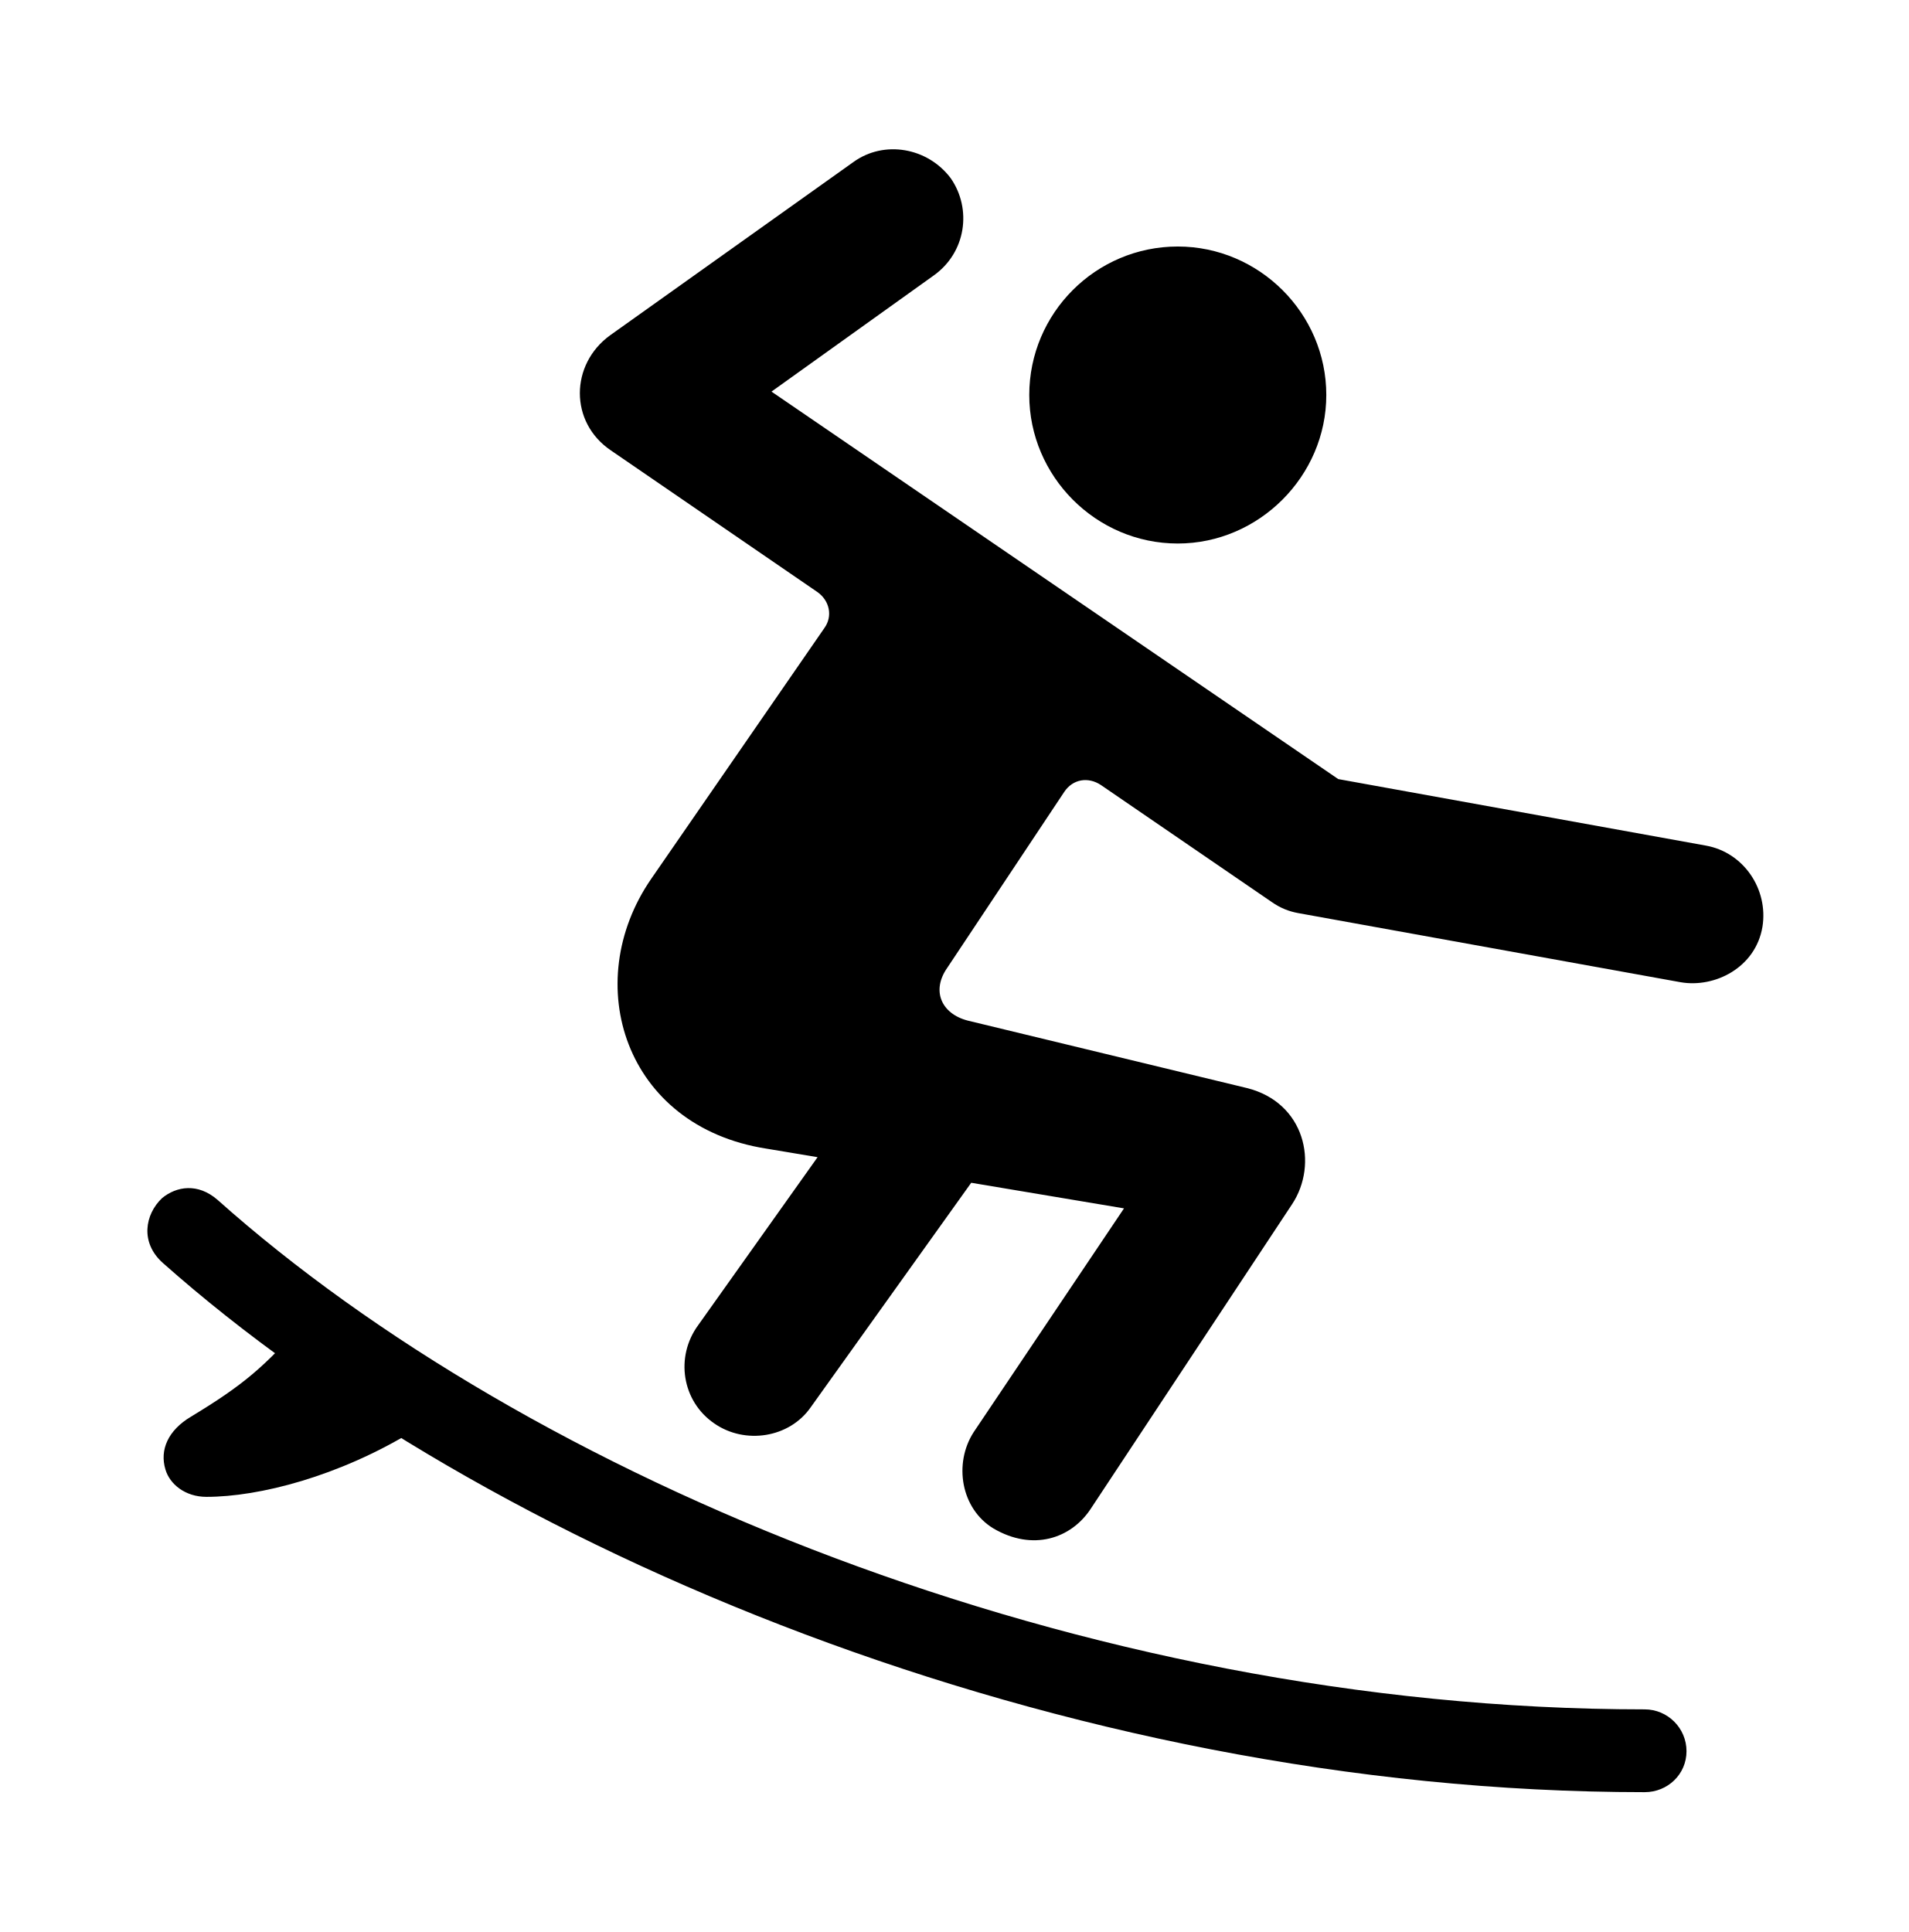
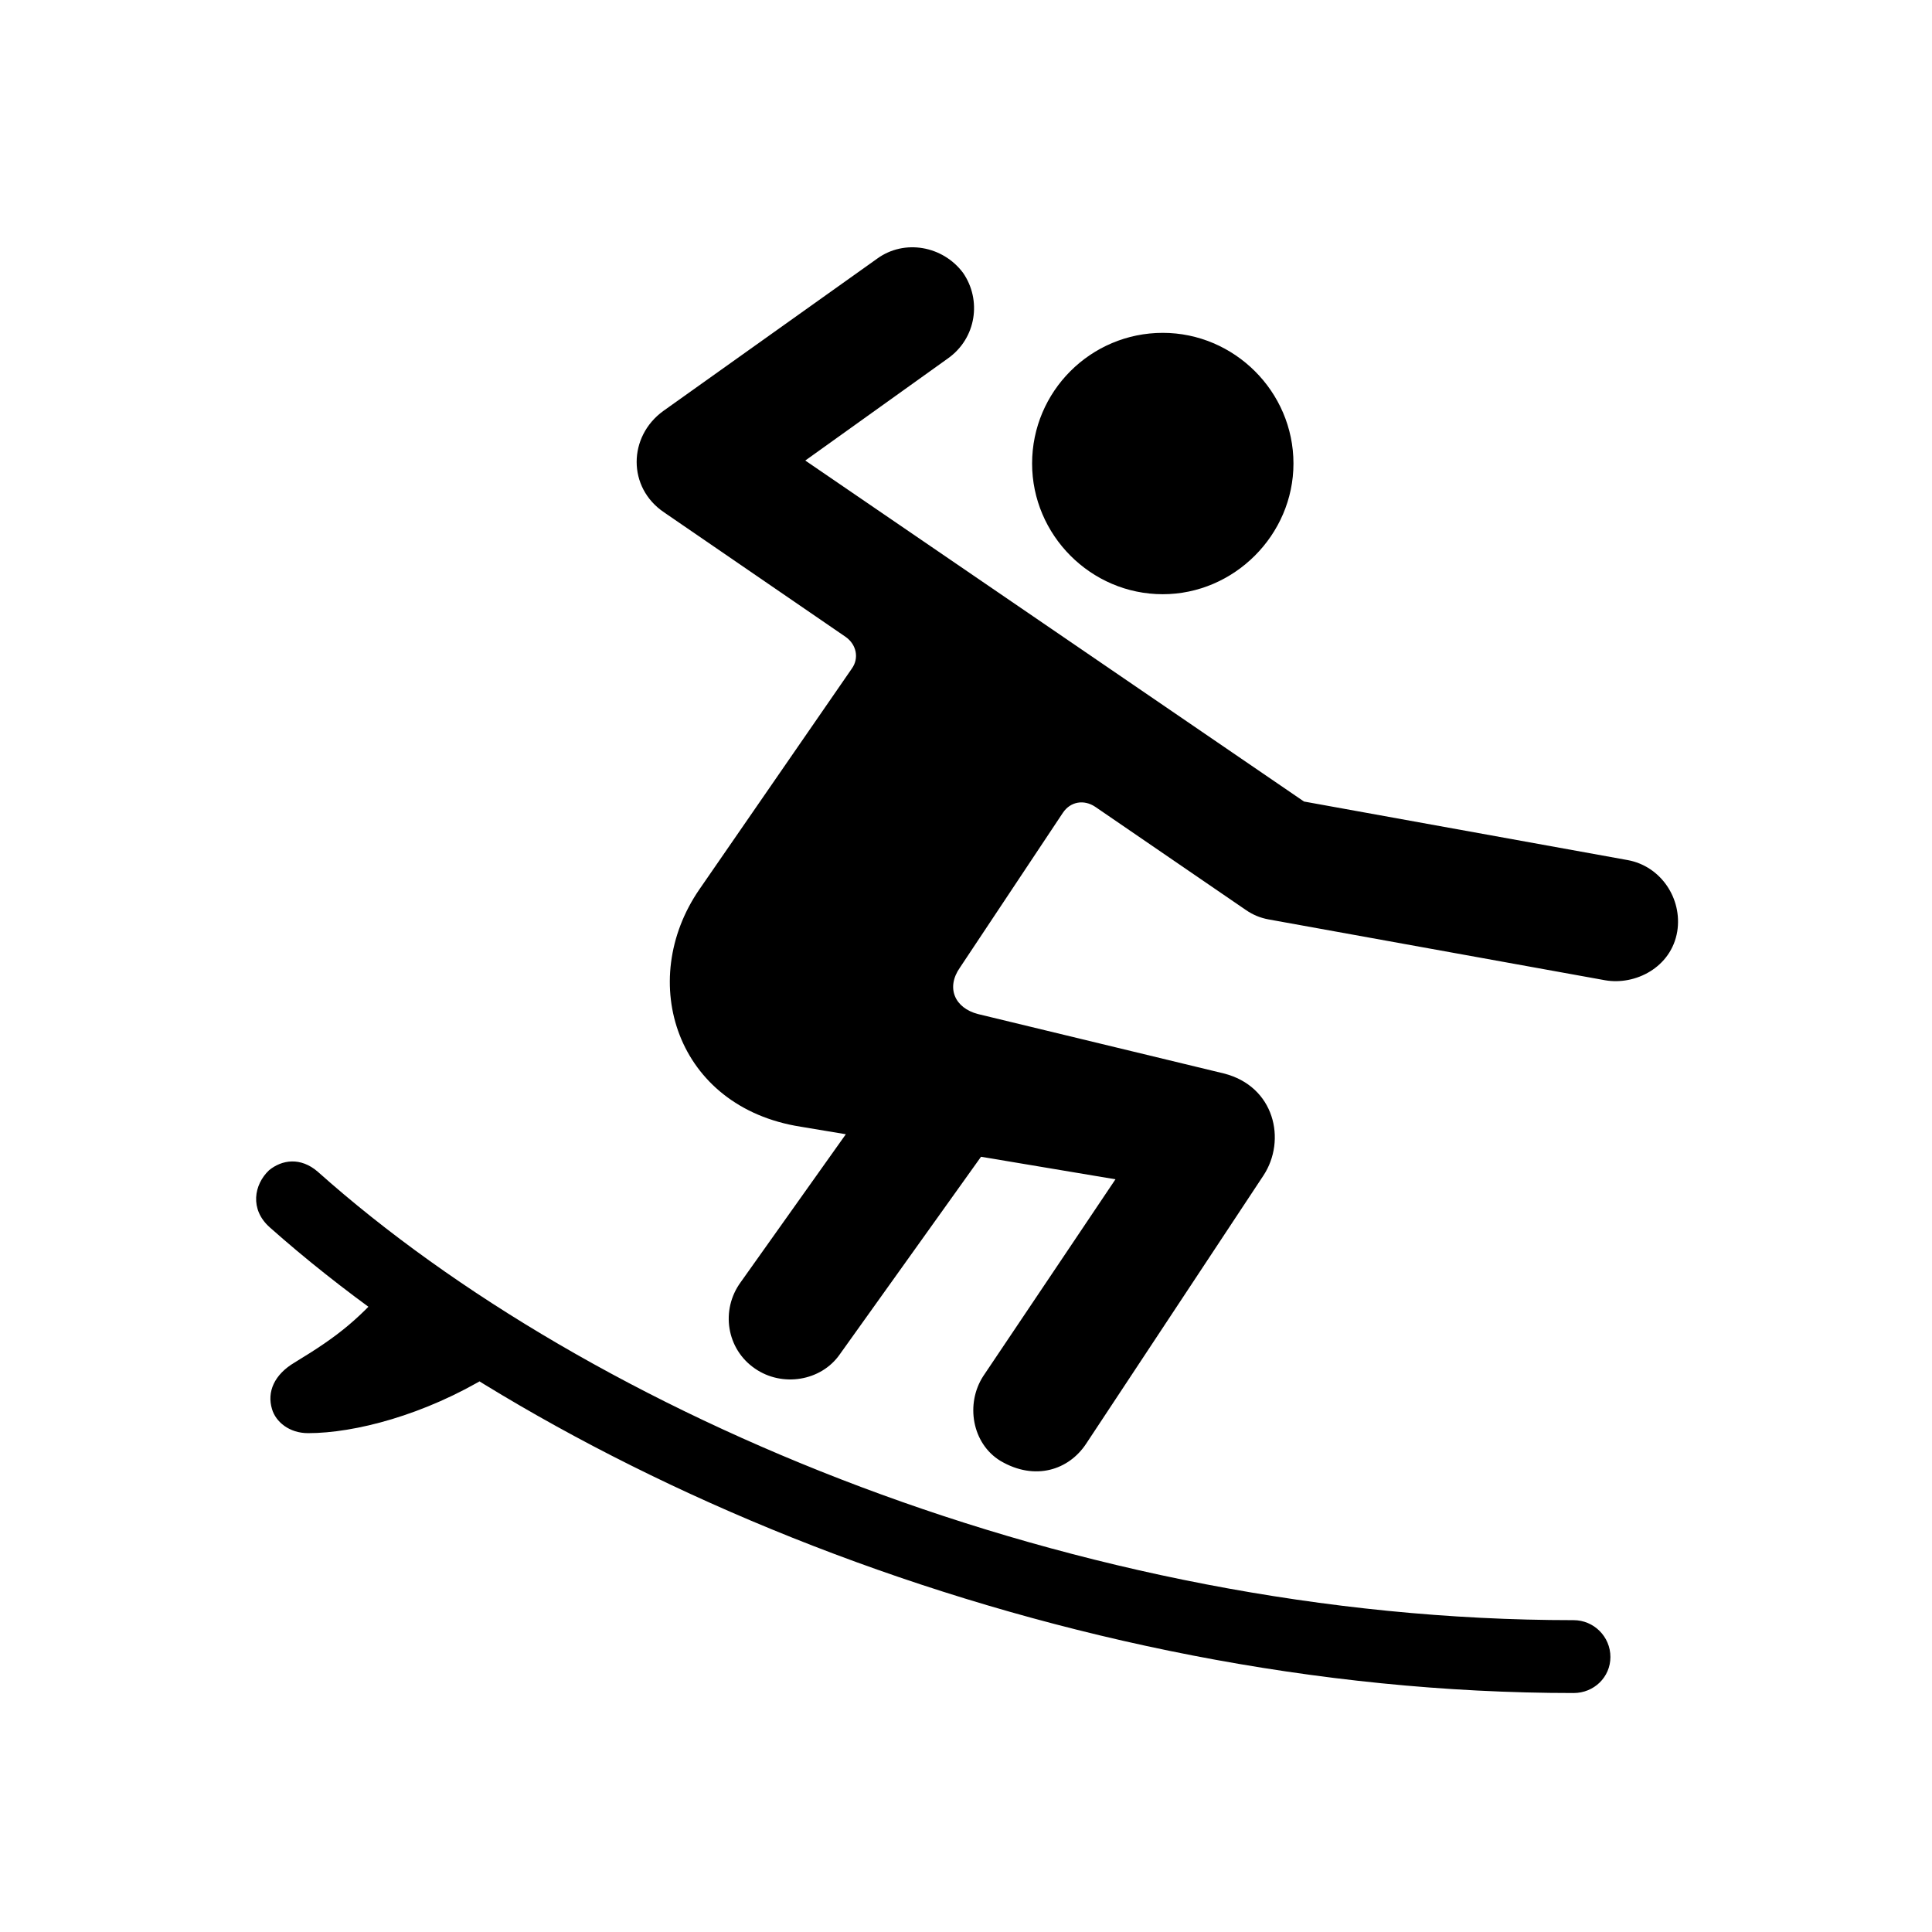
- <svg xmlns="http://www.w3.org/2000/svg" viewBox="1.326 -90.519 109.164 110.531">
-   <path d="M68.701-59.424C73.34-59.424 77.197-63.281 77.197-67.92C77.197-72.607 73.34-76.416 68.701-76.416C64.014-76.416 60.205-72.607 60.205-67.92C60.205-63.281 64.014-59.424 68.701-59.424ZM42.188-9.082C43.945-7.861 46.484-8.252 47.705-10.01L56.885-22.852L65.625-21.387L57.031-8.594C55.859-6.787 56.299-4.199 58.154-3.076C60.4-1.758 62.598-2.49 63.721-4.199L75.244-21.631C76.758-23.926 75.977-27.441 72.656-28.271L56.69-32.129C55.176-32.52 54.59-33.838 55.518-35.156L62.207-45.215C62.695-45.947 63.574-46.094 64.307-45.605L74.072-38.916C74.561-38.574 75.049-38.379 75.586-38.281L97.461-34.326C99.414-33.984 101.758-35.156 102.148-37.5C102.49-39.648 101.074-41.748 98.926-42.139L77.881-45.947L45.459-68.115L54.736-74.756C56.592-76.074 56.934-78.564 55.713-80.322C54.395-82.08 51.904-82.519 50.147-81.25L36.23-71.338C33.935-69.678 33.887-66.357 36.279-64.746L48.096-56.641C48.779-56.152 48.975-55.273 48.486-54.59L38.574-40.234C34.473-34.277 37.06-26.074 45.166-24.805L48.096-24.316L41.26-14.697C39.941-12.891 40.332-10.352 42.188-9.082ZM10.596-21.973C9.619-21.045 9.326-19.434 10.645-18.262C28.955-2.002 61.963 12.012 95.41 12.012C96.728 12.012 97.803 10.986 97.803 9.668C97.803 8.35 96.728 7.275 95.41 7.275C63.037 7.275 31.445-6.104 13.77-21.875C12.646-22.852 11.426-22.656 10.596-21.973ZM13.135-4.883C16.162-4.883 20.703-6.055 24.951-8.643L18.799-14.99C16.455-12.305 15.234-11.279 12.256-9.473C10.938-8.691 10.449-7.568 10.791-6.445C11.035-5.615 11.914-4.883 13.135-4.883Z" fill="black" />
+ <svg xmlns="http://www.w3.org/2000/svg" viewBox="0 0 25 25">
+   <g transform="translate(1.372117 19.51683) scale(0.199039)">
+     <path d="M68.701-59.424C73.34-59.424 77.197-63.281 77.197-67.92C77.197-72.607 73.34-76.416 68.701-76.416C64.014-76.416 60.205-72.607 60.205-67.92C60.205-63.281 64.014-59.424 68.701-59.424ZM42.188-9.082C43.945-7.861 46.484-8.252 47.705-10.01L56.885-22.852L65.625-21.387L57.031-8.594C55.859-6.787 56.299-4.199 58.154-3.076C60.4-1.758 62.598-2.49 63.721-4.199L75.244-21.631C76.758-23.926 75.977-27.441 72.656-28.271L56.69-32.129C55.176-32.52 54.59-33.838 55.518-35.156L62.207-45.215C62.695-45.947 63.574-46.094 64.307-45.605L74.072-38.916C74.561-38.574 75.049-38.379 75.586-38.281L97.461-34.326C99.414-33.984 101.758-35.156 102.148-37.5C102.49-39.648 101.074-41.748 98.926-42.139L77.881-45.947L45.459-68.115L54.736-74.756C56.592-76.074 56.934-78.564 55.713-80.322C54.395-82.08 51.904-82.519 50.147-81.25L36.23-71.338C33.935-69.678 33.887-66.357 36.279-64.746L48.096-56.641C48.779-56.152 48.975-55.273 48.486-54.59L38.574-40.234C34.473-34.277 37.06-26.074 45.166-24.805L48.096-24.316L41.26-14.697C39.941-12.891 40.332-10.352 42.188-9.082ZM10.596-21.973C9.619-21.045 9.326-19.434 10.645-18.262C28.955-2.002 61.963 12.012 95.41 12.012C96.728 12.012 97.803 10.986 97.803 9.668C97.803 8.35 96.728 7.275 95.41 7.275C63.037 7.275 31.445-6.104 13.77-21.875C12.646-22.852 11.426-22.656 10.596-21.973ZM13.135-4.883C16.162-4.883 20.703-6.055 24.951-8.643L18.799-14.99C16.455-12.305 15.234-11.279 12.256-9.473C10.938-8.691 10.449-7.568 10.791-6.445C11.035-5.615 11.914-4.883 13.135-4.883Z" fill="black" />
+   </g>
</svg>
